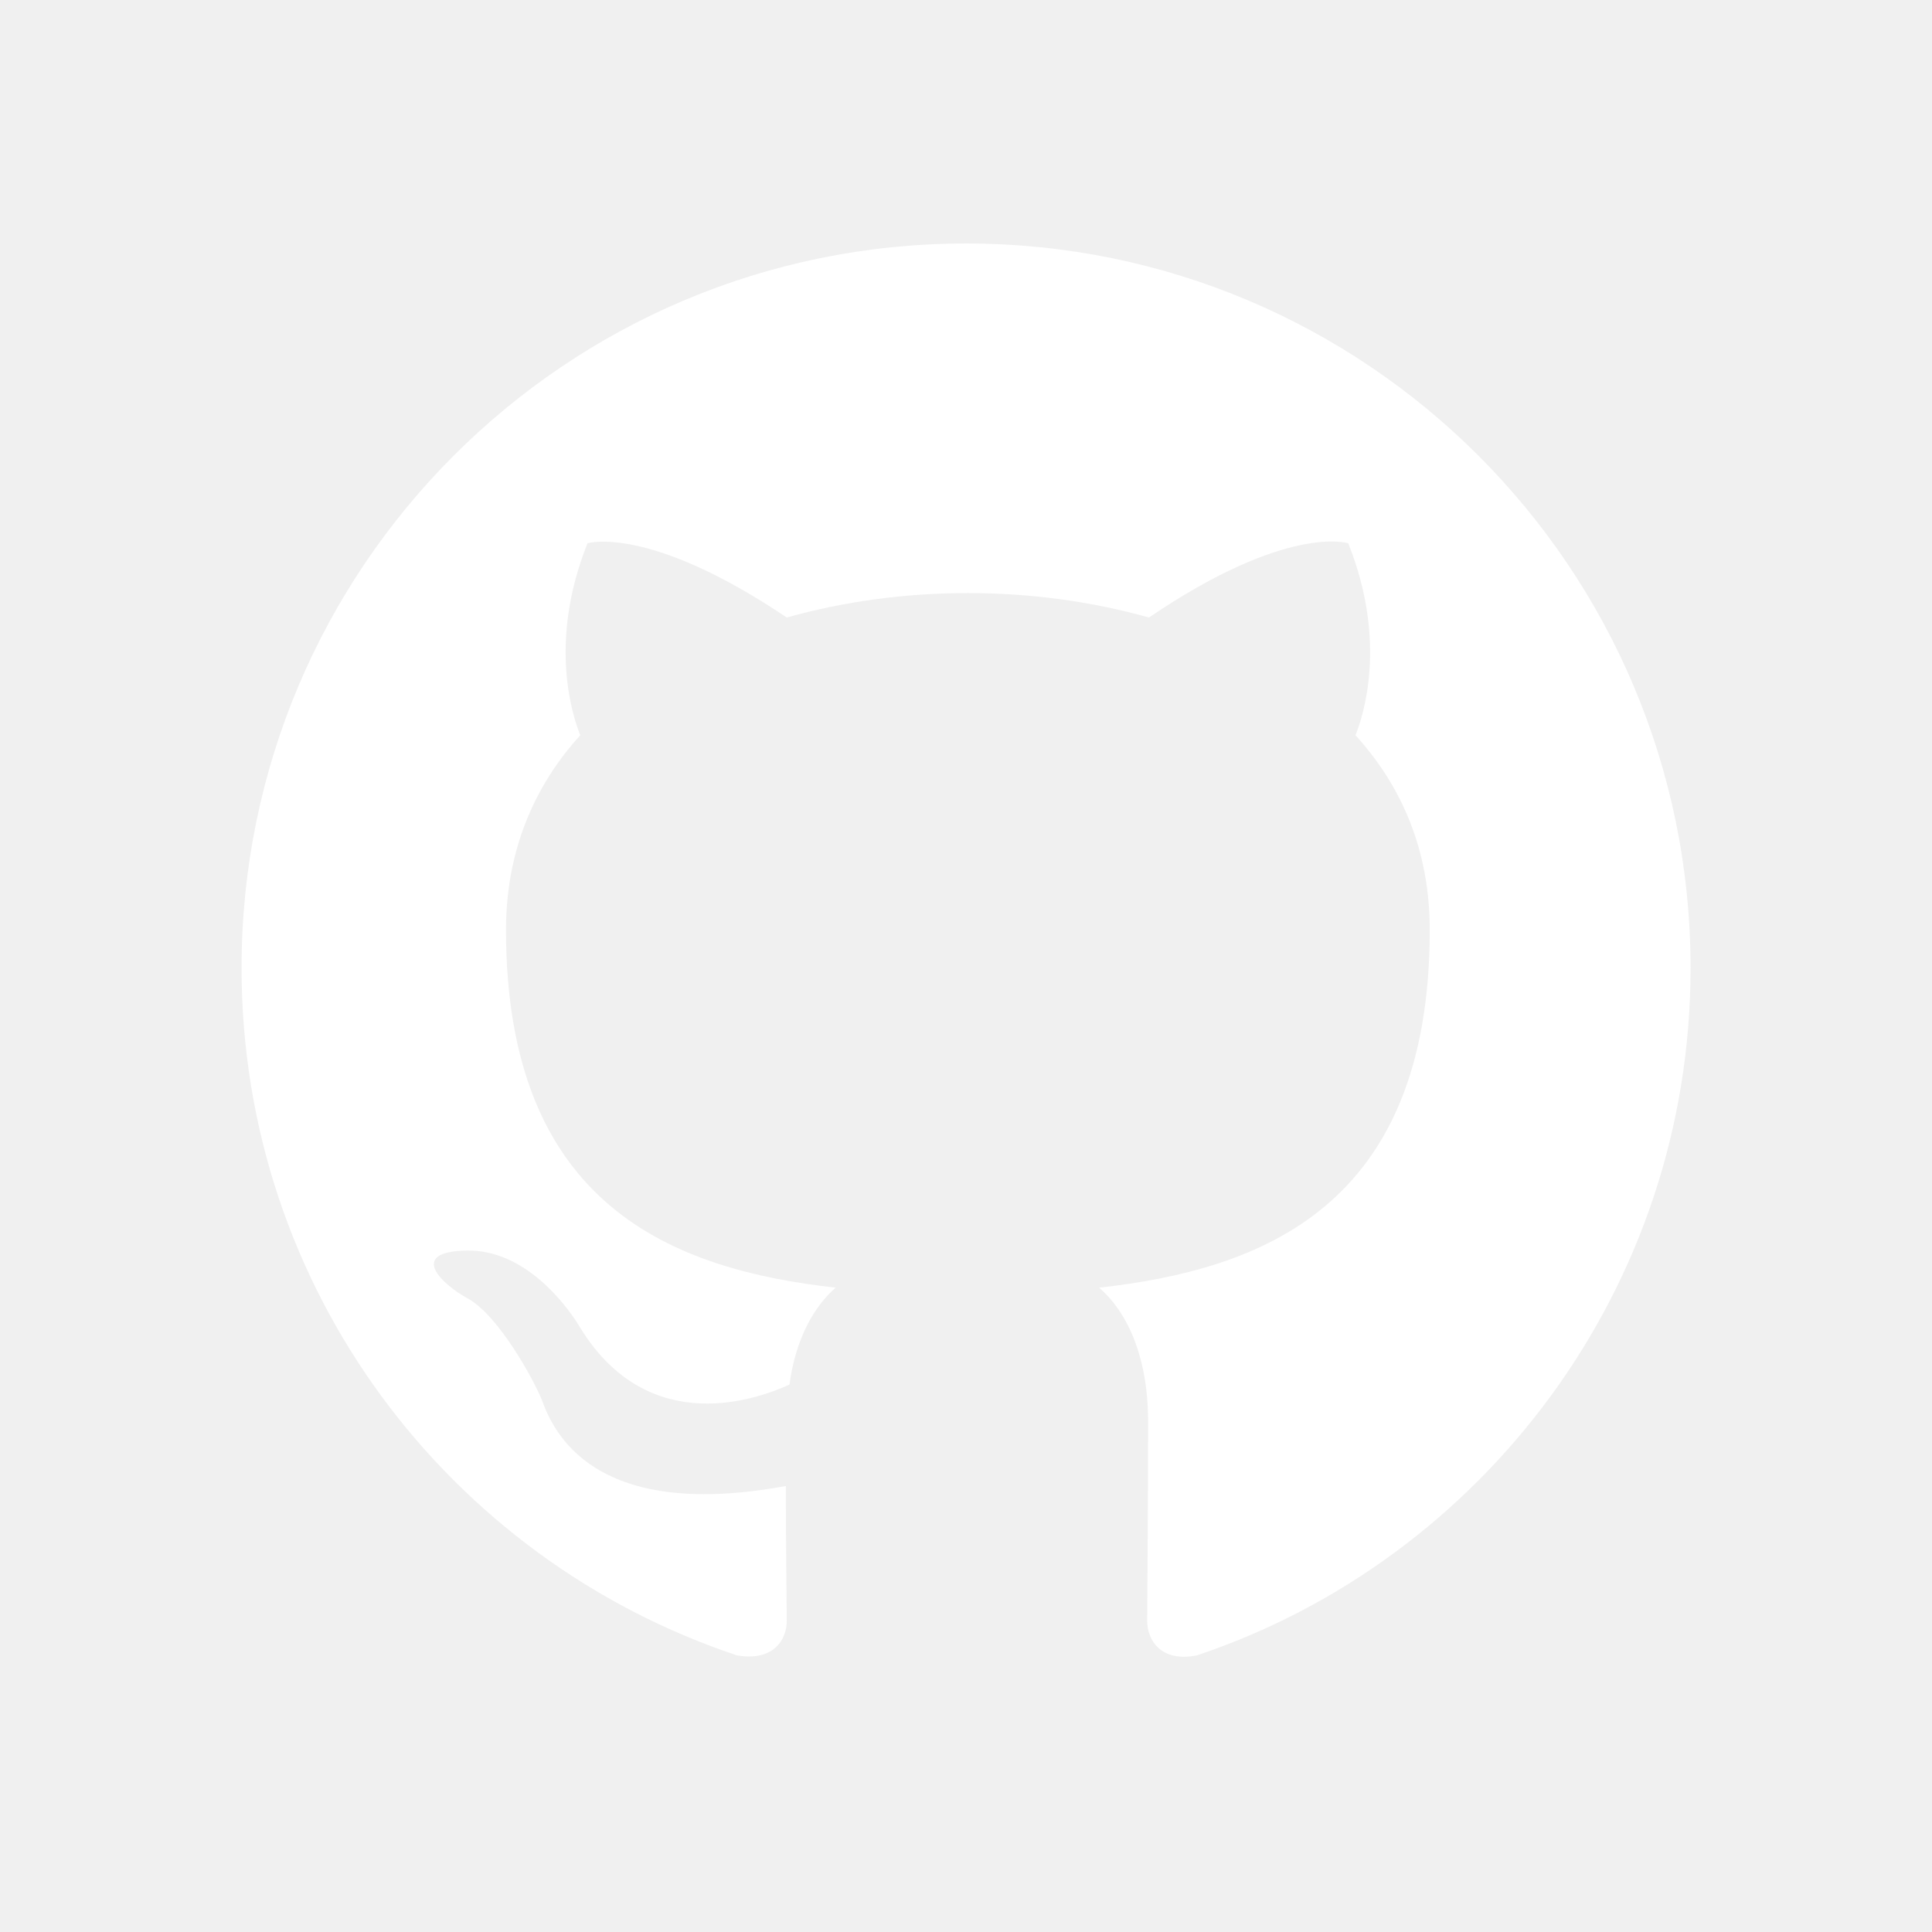
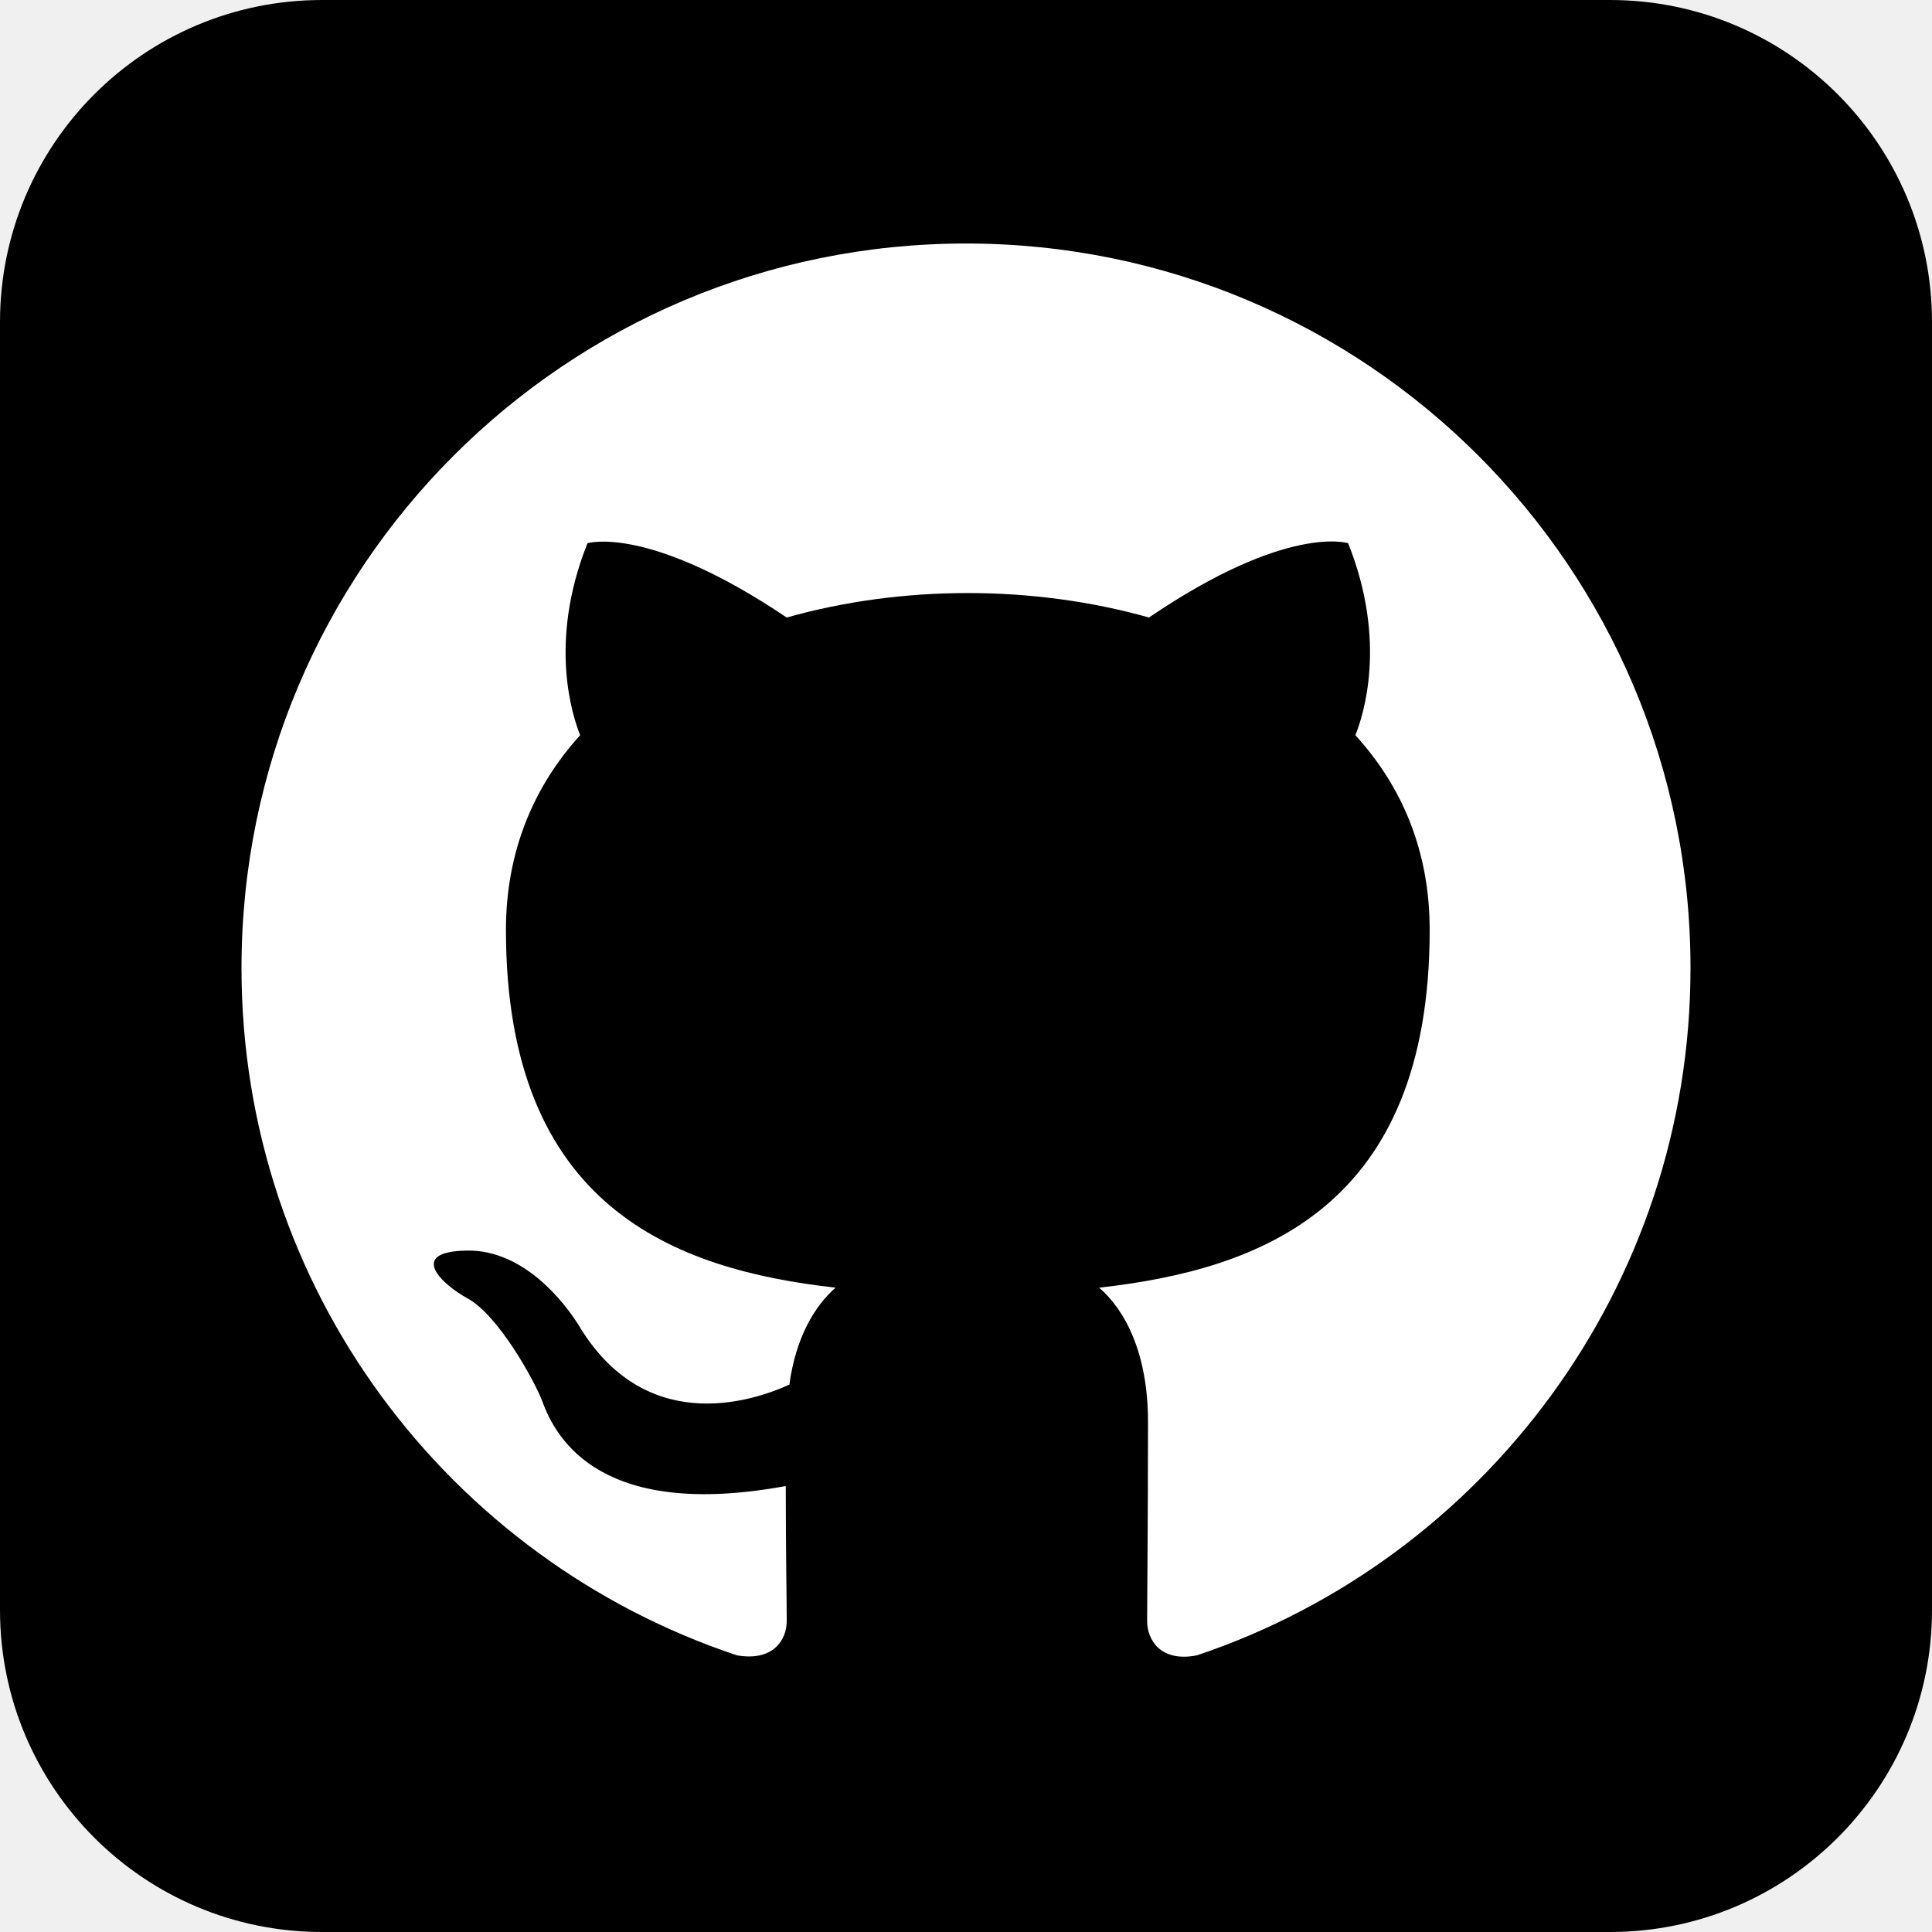
- <svg xmlns="http://www.w3.org/2000/svg" width="32" height="32" viewBox="0 0 32 32" fill="none">
-   <g id="github-icon-svgrepo-com 2">
-     <path id="Vector" fill-rule="evenodd" clip-rule="evenodd" d="M16.001 4.033C9.371 4.033 4.001 9.403 4.001 16.033C4.001 21.343 7.436 25.828 12.206 27.418C12.806 27.523 13.031 27.163 13.031 26.848C13.031 26.563 13.016 25.618 13.016 24.613C10.001 25.168 9.221 23.878 8.981 23.203C8.846 22.858 8.261 21.793 7.751 21.508C7.331 21.283 6.731 20.728 7.736 20.713C8.681 20.698 9.356 21.583 9.581 21.943C10.661 23.758 12.386 23.248 13.076 22.933C13.181 22.153 13.496 21.628 13.841 21.328C11.171 21.028 8.381 19.993 8.381 15.403C8.381 14.098 8.846 13.018 9.611 12.178C9.491 11.878 9.071 10.648 9.731 8.998C9.731 8.998 10.736 8.683 13.031 10.228C13.991 9.958 15.011 9.823 16.031 9.823C17.051 9.823 18.071 9.958 19.031 10.228C21.326 8.668 22.331 8.998 22.331 8.998C22.991 10.648 22.571 11.878 22.451 12.178C23.216 13.018 23.681 14.083 23.681 15.403C23.681 20.008 20.876 21.028 18.206 21.328C18.641 21.703 19.016 22.423 19.016 23.548C19.016 25.153 19.001 26.443 19.001 26.848C19.001 27.163 19.226 27.538 19.826 27.418C24.566 25.828 28.001 21.328 28.001 16.033C28.001 9.403 22.631 4.033 16.001 4.033Z" fill="white" />
-   </g>
+ <svg xmlns="http://www.w3.org/2000/svg" width="24" height="24" viewBox="0 0 24 24" fill="none">
+   <rect width="24" height="24" rx="4" fill="black" />
+   <path fill-rule="evenodd" clip-rule="evenodd" d="M12 3.025C7.027 3.025 3 7.052 3 12.025C3 16.007 5.576 19.371 9.154 20.563C9.604 20.642 9.773 20.372 9.773 20.136C9.773 19.922 9.761 19.213 9.761 18.46C7.5 18.876 6.915 17.908 6.735 17.402C6.634 17.143 6.195 16.345 5.812 16.131C5.497 15.962 5.048 15.546 5.801 15.535C6.51 15.523 7.016 16.187 7.185 16.457C7.995 17.818 9.289 17.436 9.806 17.2C9.885 16.615 10.121 16.221 10.38 15.996C8.377 15.771 6.285 14.995 6.285 11.552C6.285 10.573 6.634 9.763 7.207 9.133C7.117 8.908 6.803 7.986 7.298 6.748C7.298 6.748 8.051 6.512 9.773 7.671C10.492 7.468 11.258 7.367 12.023 7.367C12.787 7.367 13.553 7.468 14.273 7.671C15.994 6.501 16.747 6.748 16.747 6.748C17.242 7.986 16.927 8.908 16.837 9.133C17.411 9.763 17.76 10.562 17.76 11.552C17.76 15.006 15.656 15.771 13.654 15.996C13.98 16.277 14.261 16.817 14.261 17.661C14.261 18.865 14.25 19.832 14.25 20.136C14.25 20.372 14.419 20.653 14.869 20.563C18.424 19.371 21 15.996 21 12.025C21 7.052 16.973 3.025 12 3.025Z" fill="white" />
</svg>
